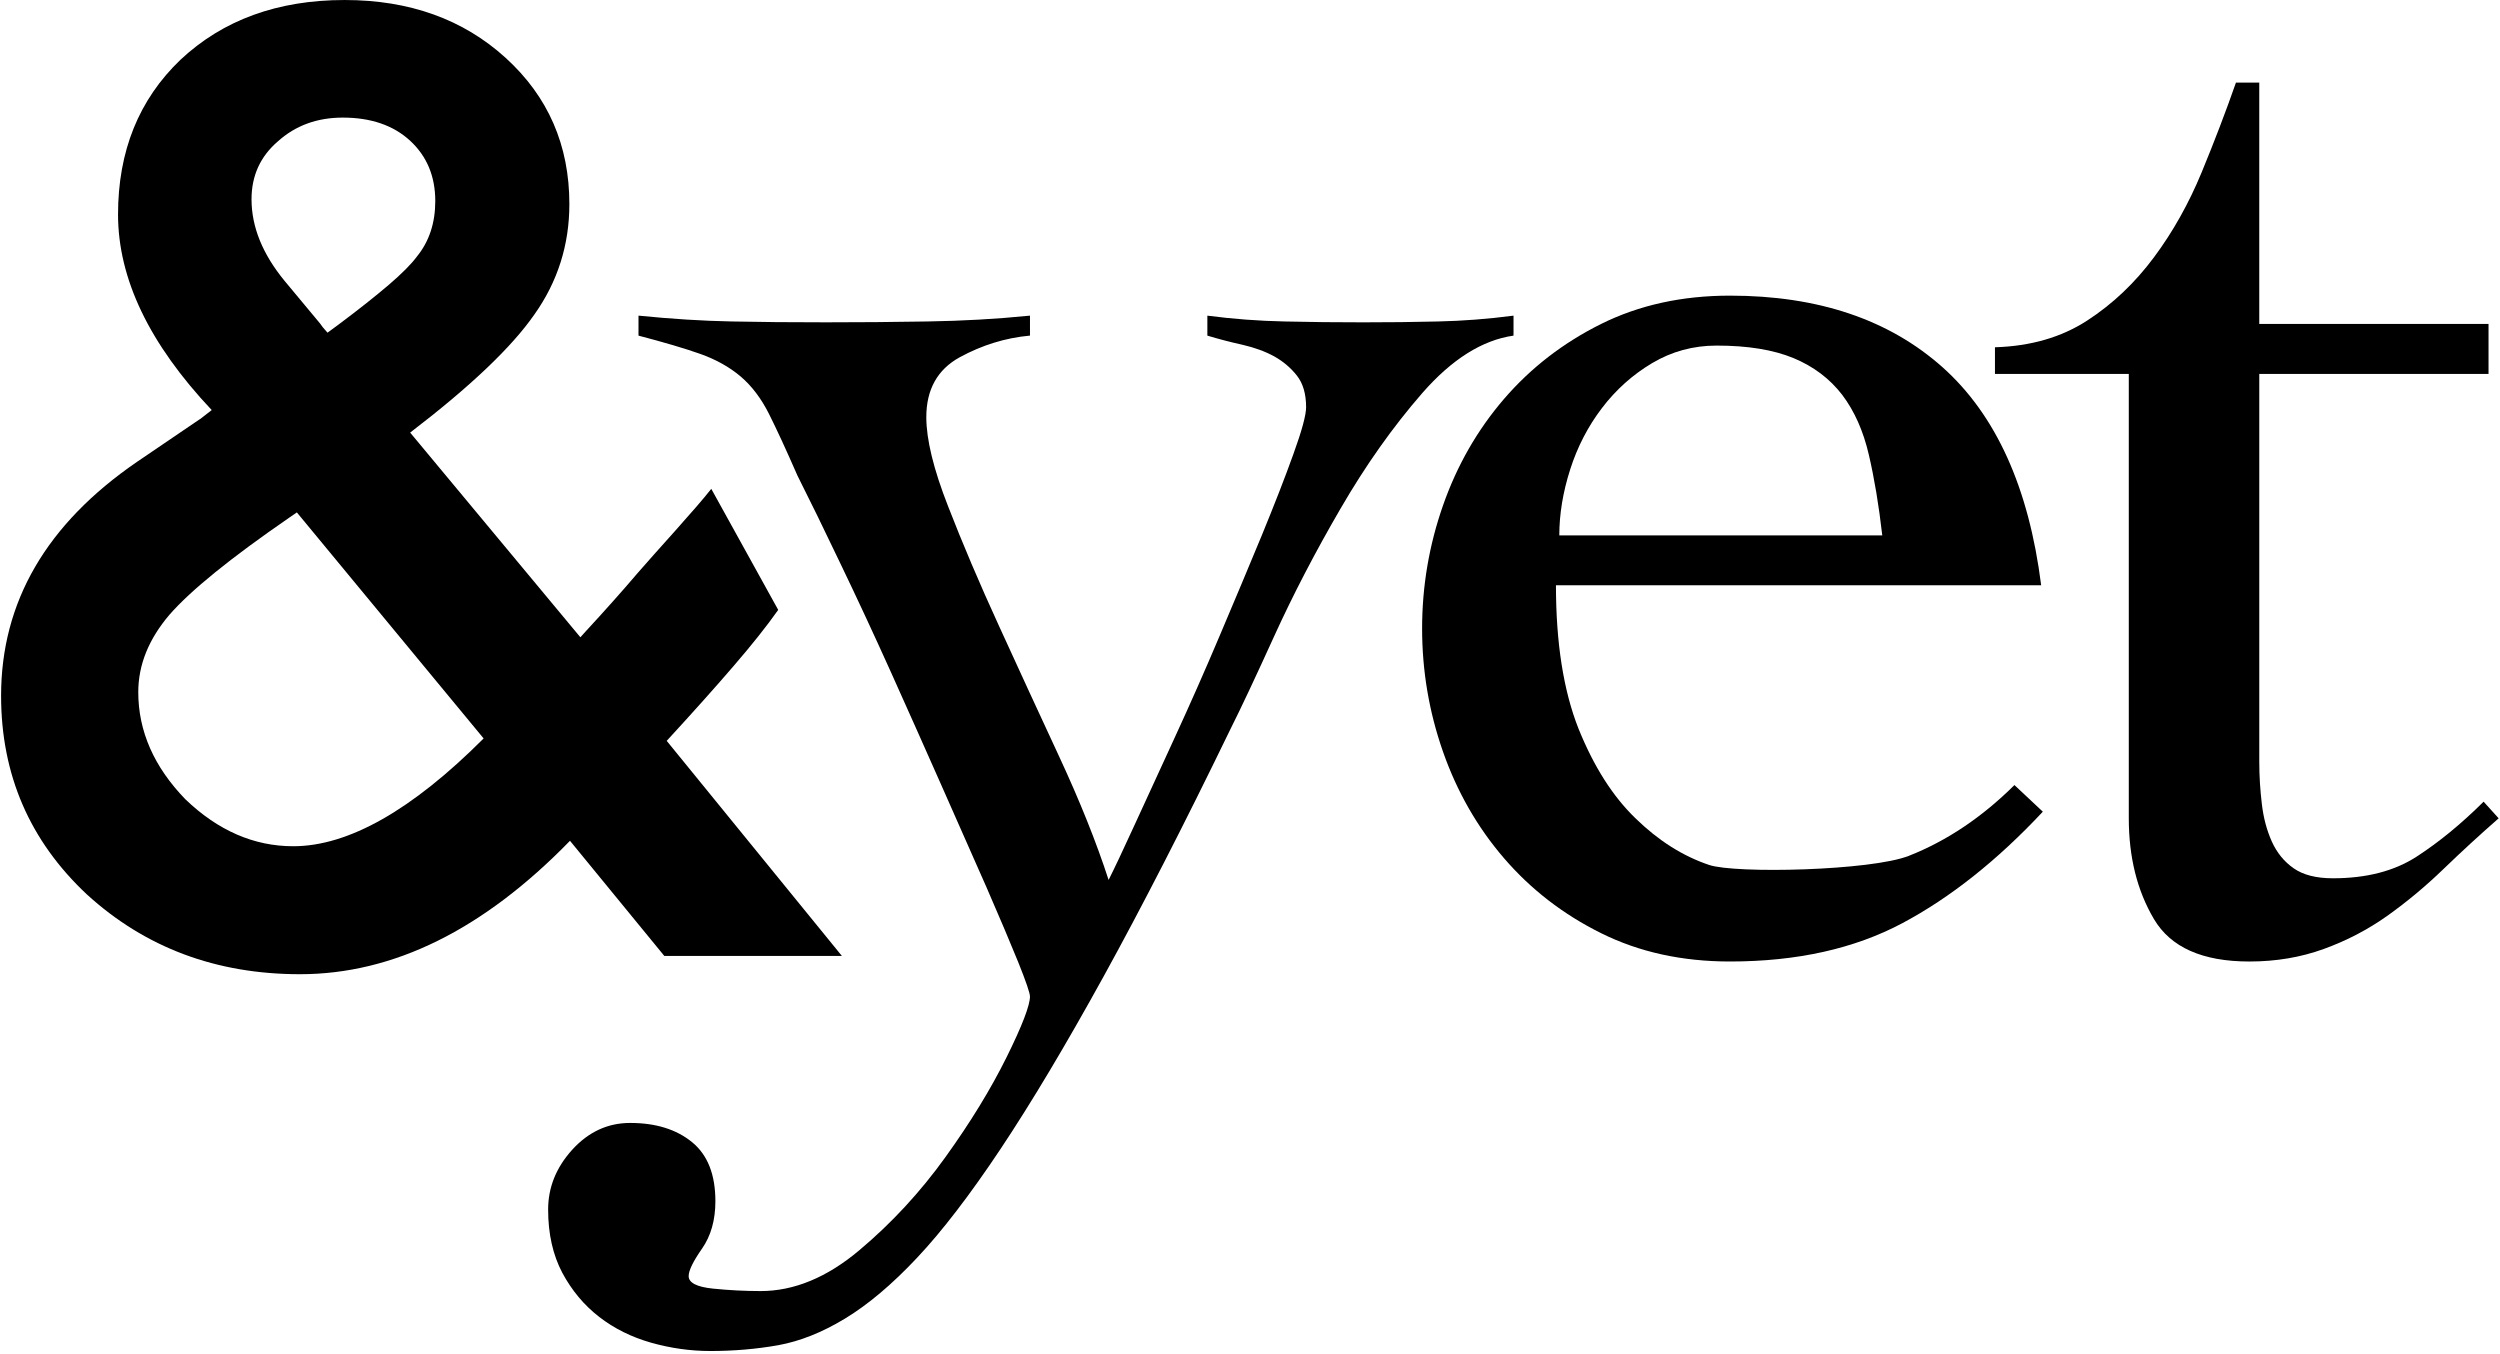
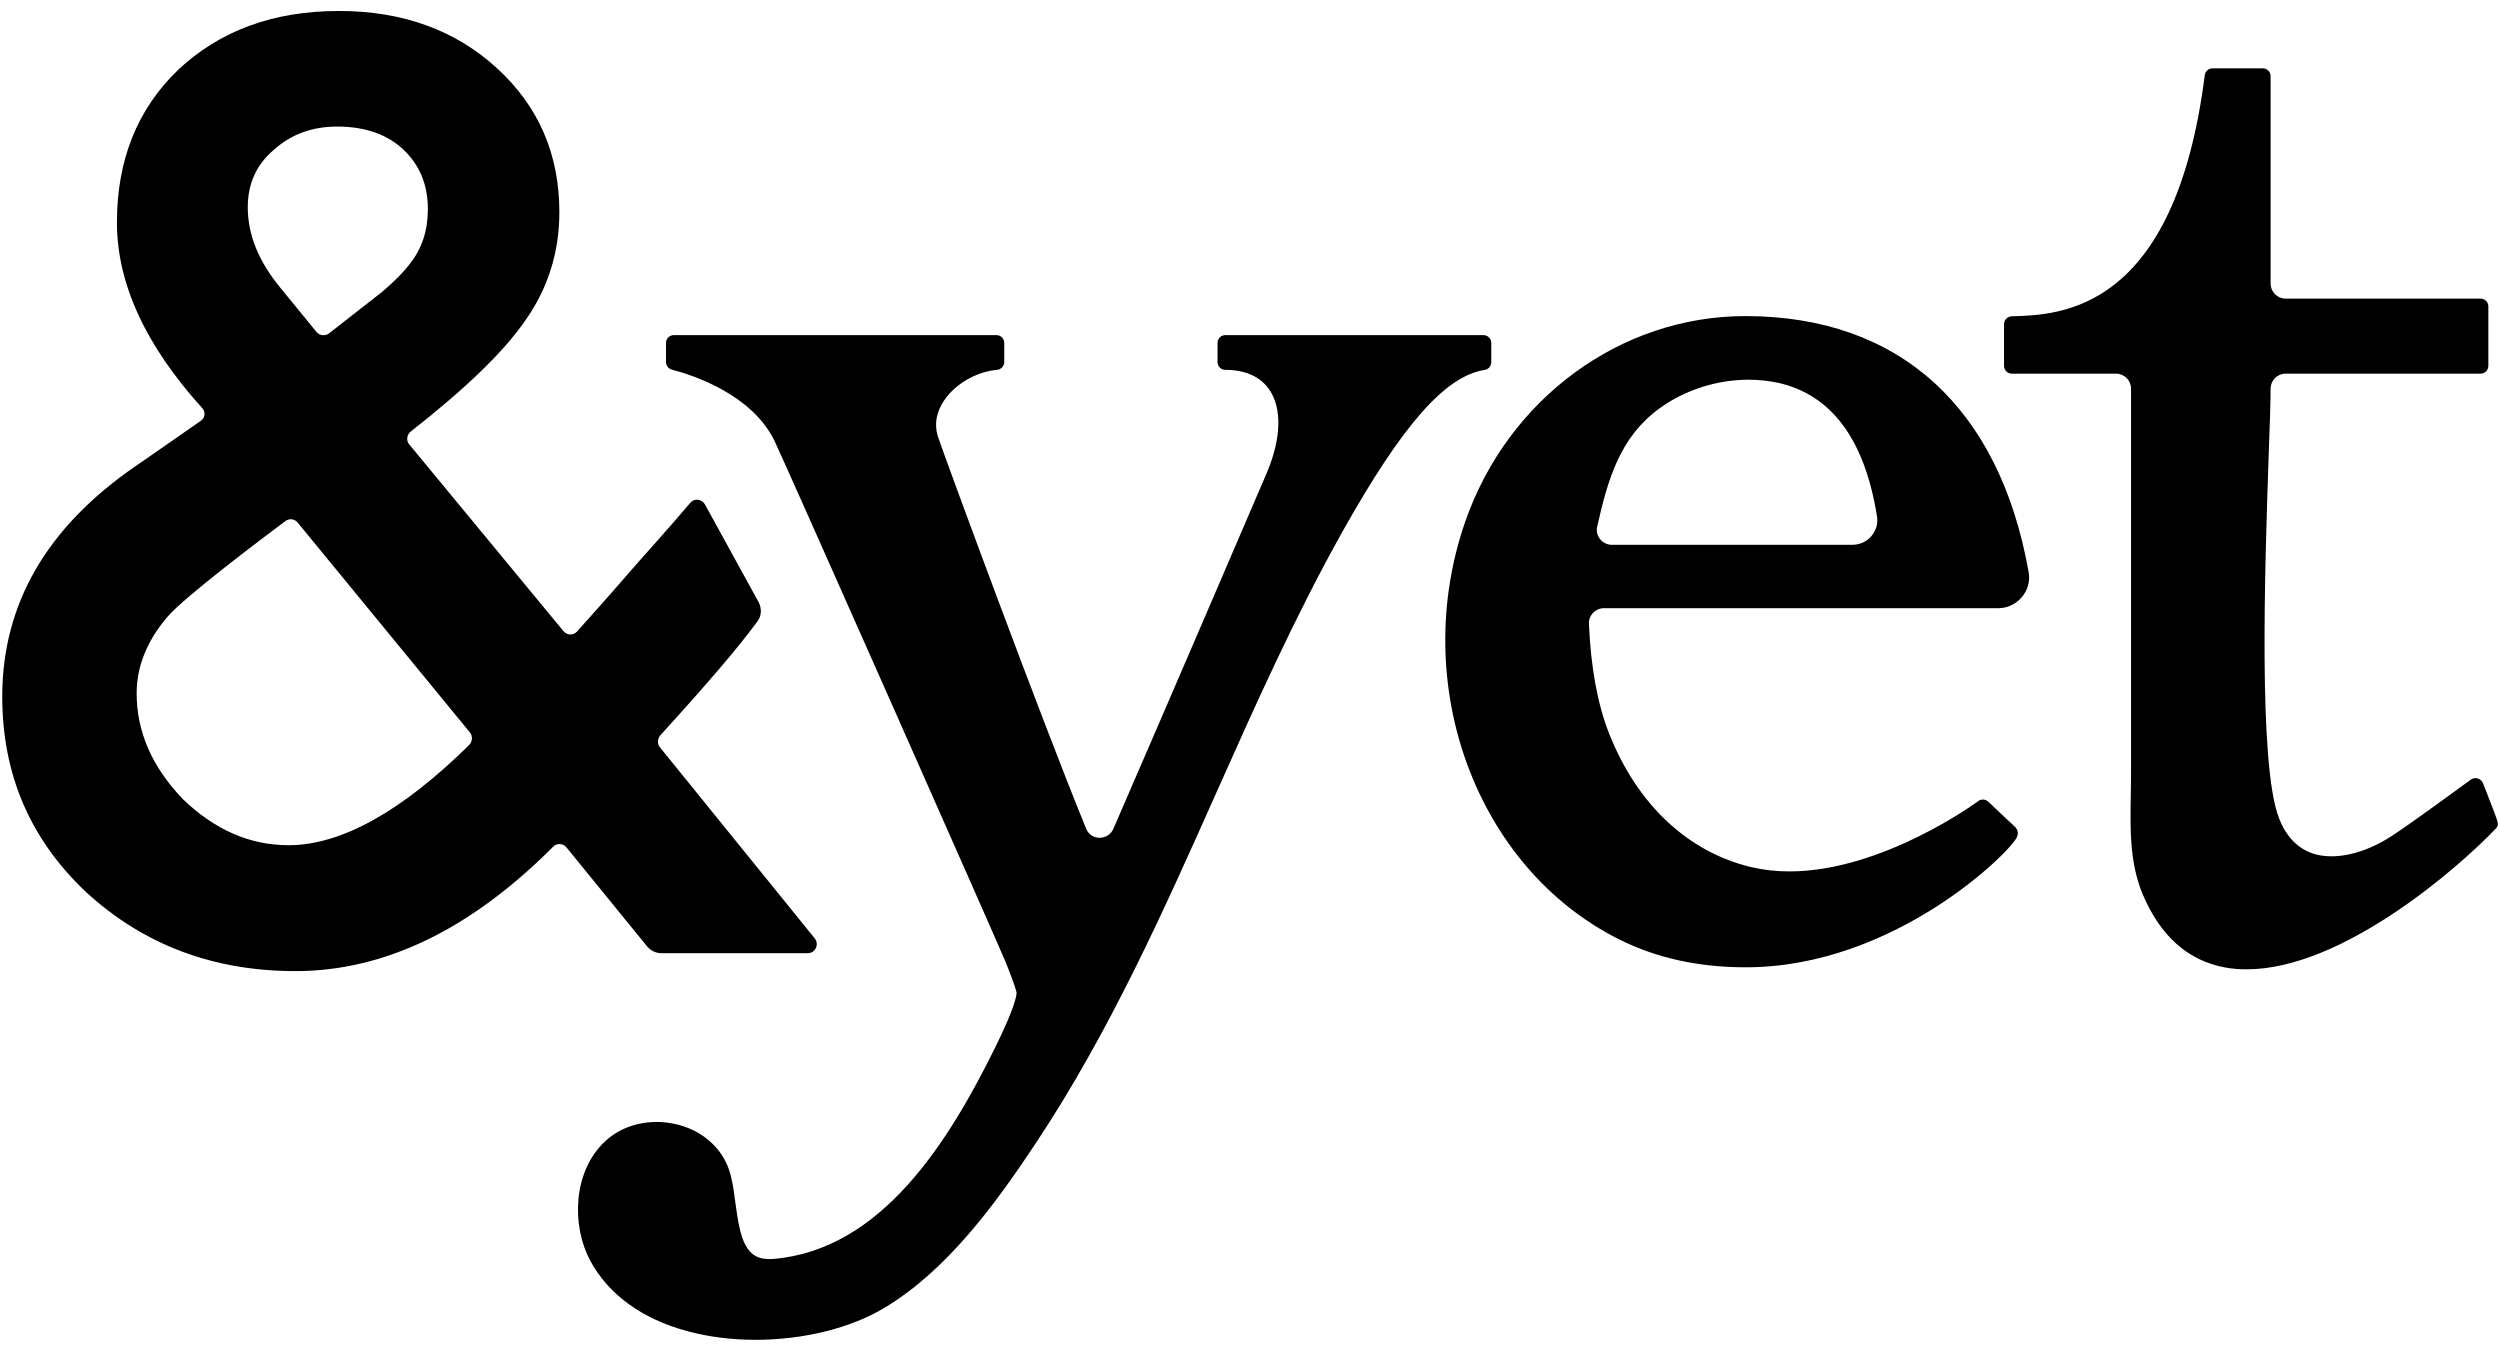
- <svg xmlns="http://www.w3.org/2000/svg" width="1116px" height="604px" viewBox="0 0 1116 604" version="1.1">
-   <defs />
-   <g id="Page-1" stroke="none" stroke-width="1" fill="none" fill-rule="evenodd">
-     <g id="andyet-large" fill="#000000">
-       <path d="M183.096,193.109 L259.081,284.482 L261.538,281.757 C269.734,272.885 277.495,264.202 284.775,255.656 C292.075,247.156 310.77,226.911 317.512,218.217 L347.393,272.254 C342.279,279.506 335.578,287.935 327.275,297.545 C319.002,307.166 309.112,318.212 297.619,330.716 L375.821,426.728 L296.549,426.728 L254.443,375.33 C215.792,415.045 175.622,434.887 133.905,434.887 C96.519,434.887 64.81,423.03 38.758,399.246 C13.238,375.33 0.486,345.775 0.486,310.604 C0.486,268.714 20.702,233.909 61.17,206.162 L88.783,187.4 C89.152,187.227 89.787,186.763 90.688,186.025 L94.512,183.056 C66.643,153.491 52.693,124.4 52.693,95.737 C52.693,67.451 61.999,44.426 80.577,26.667 C99.534,8.897 123.968,0.005 153.839,0.005 C182.835,0.005 206.783,8.607 225.734,25.837 C244.686,43.091 254.166,64.823 254.166,91.108 C254.166,109.239 248.981,125.663 238.583,140.341 C228.376,155.045 209.875,172.615 183.096,193.109 L183.096,193.109 L183.096,193.109 Z M132.517,228.739 L128.959,231.189 C102.897,249.147 85.123,263.55 75.658,274.408 C66.361,285.302 61.723,296.827 61.723,308.964 C61.723,326.376 68.736,342.333 82.763,356.817 C97.333,370.787 113.371,377.759 130.889,377.759 C155.477,377.759 183.833,361.727 215.89,329.641 L132.517,228.739 L132.517,228.739 Z M146.196,148.51 L151.382,144.691 C160.315,138.019 167.697,132.147 173.528,127.171 C179.348,122.18 183.562,117.963 186.111,114.51 C191.568,107.823 194.307,99.552 194.307,89.778 C194.307,78.711 190.57,69.748 183.101,62.837 C175.627,55.956 165.593,52.498 153.02,52.498 C141.543,52.498 131.893,56.043 124.045,63.107 C116.218,69.829 112.281,78.431 112.281,88.953 C112.281,101.289 117.211,113.425 127.055,125.404 L142.899,144.436 C143.452,145.337 144.548,146.713 146.196,148.51 L146.196,148.51 L146.196,148.51 Z" id="Shape" />
-       <path d="M285.03,140.901 C299.953,142.399 313.791,143.254 326.466,143.499 C339.172,143.774 353.26,143.886 368.695,143.886 C383.592,143.886 398.791,143.774 414.231,143.499 C429.665,143.254 444.859,142.399 459.782,140.901 L459.782,149.814 C448.842,150.812 438.399,154.046 428.421,159.481 C418.49,164.94 413.504,173.863 413.504,186.224 C413.504,196.145 416.713,209.407 423.215,225.979 C429.665,242.597 437.242,260.418 445.975,279.475 C454.683,298.569 463.667,318.004 472.856,337.815 C482.061,357.637 489.412,375.961 494.879,392.804 C497.388,387.843 501.248,379.674 506.469,368.271 C511.701,356.873 517.676,343.866 524.387,329.274 C531.103,314.683 537.861,299.424 544.552,283.591 C551.294,267.736 557.503,252.88 563.257,239.002 C568.955,225.113 573.685,213.007 577.407,202.602 C581.18,192.182 583.043,185.256 583.043,181.777 C583.043,175.844 581.666,171.128 578.933,167.665 C576.189,164.197 572.841,161.345 568.832,159.099 C564.839,156.909 560.124,155.172 554.637,153.909 C549.174,152.692 543.902,151.322 538.967,149.819 L538.967,140.907 C550.393,142.404 561.875,143.259 573.307,143.504 C584.758,143.779 596.461,143.891 608.425,143.891 C619.846,143.891 631.098,143.779 642.043,143.504 C652.962,143.259 664.179,142.404 675.636,140.907 L675.636,149.819 C661.696,151.816 648.125,160.351 634.927,175.442 C621.745,190.573 609.577,207.792 598.371,227.115 C587.139,246.427 577.274,265.378 568.827,283.927 C560.375,302.511 553.899,316.272 549.405,325.2 C528.534,368.266 509.572,405.18 492.647,435.89 C475.713,466.611 460.391,492.254 446.717,512.793 C433.013,533.374 420.558,549.6 409.377,561.477 C398.182,573.394 387.462,582.404 377.244,588.592 C367.041,594.795 357.084,598.737 347.404,600.499 C337.698,602.221 327.602,603.091 317.123,603.091 C308.164,603.091 299.344,601.833 290.626,599.368 C281.918,596.893 274.178,593.058 267.487,587.869 C260.74,582.653 255.252,576.078 251.008,568.169 C246.815,560.204 244.686,550.833 244.686,539.929 C244.686,530.018 248.29,521.115 255.482,513.191 C262.731,505.261 271.301,501.283 281.293,501.283 C292.74,501.283 301.919,504.135 308.917,509.845 C315.889,515.518 319.35,524.319 319.35,536.226 C319.35,544.624 317.354,551.693 313.376,557.398 C309.408,563.076 307.417,567.171 307.417,569.651 C307.417,572.631 311.026,574.479 318.26,575.238 C325.468,575.966 332.548,576.333 339.551,576.333 C354.458,576.333 369.166,570.262 383.581,558.126 C398.023,546.005 410.836,532.131 422.037,516.547 C433.274,500.932 442.346,486.045 449.333,471.958 C456.321,457.846 459.777,448.78 459.777,444.823 C459.777,443.331 458.036,438.243 454.57,429.59 C451.053,420.932 446.339,409.789 440.39,396.129 C434.385,382.526 427.663,367.329 420.2,350.461 C412.741,333.603 405.277,316.893 397.823,300.3 C390.344,283.708 382.87,267.604 375.365,251.999 C367.922,236.404 361.451,223.142 355.958,212.254 C350.992,200.891 346.748,191.693 343.267,184.747 C339.776,177.815 335.542,172.243 330.592,168.032 C325.616,163.83 319.616,160.489 312.659,158.004 C305.676,155.533 296.457,152.814 285.025,149.824 L285.025,140.901 L285.03,140.901 L285.03,140.901 Z" id="Shape" />
-       <path d="M694.577,261.263 C694.577,287.044 697.956,308.332 704.616,325.2 C711.399,342.022 719.84,355.411 730.089,365.297 C740.266,375.228 751.196,382.159 762.914,386.101 C774.622,390.074 835.27,388.714 852.148,382.032 C869.098,375.35 884.783,364.808 899.245,350.451 L911.92,362.338 C891.525,384.135 870.593,400.728 849.189,412.116 C827.775,423.504 802.133,429.213 772.257,429.213 C750.817,429.213 731.666,424.996 714.731,416.567 C697.797,408.174 683.371,397.01 671.412,383.127 C659.479,369.274 650.403,353.4 644.162,335.574 C637.917,317.764 634.83,299.414 634.83,280.586 C634.83,261.777 637.922,243.433 644.162,225.618 C650.403,207.782 659.479,191.928 671.412,178.065 C683.371,164.186 697.797,153.043 714.731,144.614 C731.671,136.206 750.817,131.974 772.257,131.974 C811.573,131.974 843.225,142.623 867.147,163.932 C891.018,185.251 905.675,217.698 911.178,261.263 L694.577,261.263 L694.577,261.263 Z M840.251,238.997 C838.71,225.618 836.729,213.613 834.236,202.949 C831.758,192.294 827.77,183.397 822.323,176.211 C816.784,169.025 809.566,163.58 800.653,159.868 C791.659,156.14 780.222,154.27 766.288,154.27 C755.855,154.27 746.23,156.903 737.528,162.088 C728.794,167.273 721.351,173.97 715.121,182.144 C708.885,190.323 704.135,199.481 700.904,209.641 C697.664,219.801 696.072,229.59 696.072,238.997 L840.251,238.997 L840.251,238.997 Z" id="Shape" />
-       <path d="M890.548,166.911 L890.548,155.019 C906.474,154.54 920.157,150.578 931.66,143.137 C943.117,135.702 953.023,126.29 961.501,114.897 C969.988,103.509 977.053,90.873 982.792,77 C988.505,63.147 993.619,49.778 998.124,36.883 L1008.536,36.883 L1008.536,144.614 L1110.881,144.614 L1110.881,166.911 L1008.541,166.911 L1008.541,340.031 C1008.541,346.483 1008.951,352.793 1009.698,358.992 C1010.425,365.19 1011.93,370.766 1014.162,375.707 C1016.405,380.657 1019.63,384.635 1023.869,387.594 C1028.112,390.578 1033.969,392.065 1041.433,392.065 C1056.386,392.065 1068.836,388.841 1078.757,382.414 C1088.745,375.956 1098.676,367.802 1108.685,357.866 L1115.396,365.297 C1106.898,372.737 1098.676,380.3 1090.752,387.945 C1082.766,395.666 1074.426,402.592 1065.754,408.78 C1057.016,414.978 1047.555,419.919 1037.342,423.616 C1027.094,427.344 1016.062,429.218 1004.083,429.218 C983.16,429.218 968.985,422.893 961.516,410.262 C954.032,397.622 950.294,382.638 950.294,365.297 L950.294,166.911 L890.548,166.911 L890.548,166.911 Z" id="Shape" />
-     </g>
-   </g>
+ <svg xmlns="http://www.w3.org/2000/svg" viewBox="0 0 1116 603">
+   <path d="M251.5 281.7c1.6 1.9 4.4 2.1 6.1.2 5.5-6.1 16.8-18.8 22.1-25 6.1-7.1 20.2-22.6 28.4-32.4 1.8-2.2 5.2-1.8 6.6.7l23.9 43.5c1.5 2.8 1.4 6.1-.4 8.6-4.6 6.2-10.1 13.1-16.8 20.9-7.5 8.8-16.4 18.8-26.6 30-1.3 1.5-1.5 3.8-.2 5.4l69.1 85.3c2.1 2.6.3 6.6-3.1 6.6h-65.4c-2.4 0-4.7-1.1-6.3-3l-36.1-44.3c-1.5-1.8-4.3-1.9-5.9-.2-36.9 37-75.3 55.5-115 55.5-36.7 0-67.7-11.7-93.3-35.1C13.5 374.8 1 345.7 1 311c0-41.3 19.8-75.6 59.5-102.9 0 0 20.7-14.3 29.2-20.3 2-1.4 2.1-4 .5-5.7-25.3-28-38-55.6-38-82.8 0-27.9 9.1-50.6 27.3-68.1C98.1 13.7 122 4.9 151.3 4.9c28.4 0 51.9 8.5 70.5 25.5s27.9 38.4 27.9 64.3c0 17.9-5.1 34.1-15.3 48.5-9.6 13.9-26.6 30.3-51 49.4-1.8 1.4-2.2 4.1-.7 5.8l68.8 83.3zm-118.6-48.4c-1.4-1.7-3.7-2-5.5-.7-10.4 7.8-44.9 33.7-52.7 42.8-9.1 10.7-13.7 22.1-13.7 34.1 0 17.2 6.9 32.9 20.6 47.2 14.3 13.8 30 20.6 47.2 20.6 23.4 0 50.3-14.9 80.6-44.7 1.5-1.5 1.7-4 .4-5.6l-76.9-93.7zm37.8-103.1c5.7-4.9 9.8-9.1 12.3-12.5 5.3-6.6 8-14.7 8-24.4 0-10.9-3.7-19.7-11-26.6-7.3-6.8-17.2-10.2-29.5-10.2-11.2 0-20.7 3.5-28.4 10.5-7.7 6.6-11.5 15.1-11.5 25.5 0 12.2 4.8 24.1 14.5 35.9 0 0 11 13.5 16.2 19.8 1.4 1.7 3.9 1.9 5.6.6l23.8-18.6z" />
+   <path d="M665.7 161.6v-8.5c0-2-1.6-3.5-3.5-3.5H547c-2 0-3.5 1.6-3.5 3.5v8.5c0 2 1.6 3.5 3.5 3.5 9 0 15.8 3.1 19.8 9.1 5.5 8.3 5.1 21.5-1.1 36.4-3.2 7.6-48.4 112.7-68.7 159.4-1.1 2.5-3.4 3.9-6.1 4-2.8 0-5.1-1.6-6.1-4.2-20.3-49.6-63.3-166.4-66-174.6-2.3-6.8.1-12.6 2.5-16.2 4.9-7.5 14.5-13.1 23.8-13.9 1.8-.2 3.2-1.7 3.2-3.5v-8.5c0-2-1.6-3.5-3.5-3.5h-144c-2 0-3.5 1.6-3.5 3.5v8.5c0 1.6 1.1 3 2.6 3.4 10.4 2.7 35.6 11.3 45.7 31.5 3.1 6.2 99.8 224.3 103.5 233.4 4.2 10.5 4.6 12.8 4.7 13.2 0 1.5-.9 6.9-9.5 24.4-20.7 41.9-50.6 90.5-99.2 94.5-12.4 1-14.6-8.7-16.8-24.9-.9-7-1.8-13.6-4.4-18.6-4.6-9-13.4-15.2-24.3-17.1-11-1.9-22 1.1-29.4 8-14.7 13.7-15 37.8-6.8 53.2 8.1 15.2 23.1 26.1 43.3 31.6 9.6 2.6 20 3.9 30.5 3.9 21.2 0 42.7-5.1 58.3-14.7 27.1-16.5 48.3-45 67.1-73.4 32.8-49.5 57-103.7 80.4-156.2 17.3-38.8 35.2-78.9 56.4-116.7 26.8-47.7 45.8-69.3 63.5-72 1.5-.2 2.8-1.7 2.8-3.5zm113.4-20.5c-55.7 0-105.9 36.9-125 91.7-25.3 72.8 4.9 154.7 68.8 186.6 16.4 8.2 35.3 12.4 56.2 12.4h.3c66.1 0 118.2-51.5 121-58.2 1-2.4-.4-4-.8-4.4-.3-.2-12-11.3-12-11.3-1.3-1.2-3.2-1.3-4.5-.3-.5.4-42.7 31.4-84.3 31.4-5.7 0-11.4-.6-17-1.9-28.2-6.7-50.8-27.8-63.4-59.4-5.3-13.4-8.3-30-9.1-49.4-.1-1.7.6-3.4 1.8-4.7 1.3-1.3 3-2.1 4.8-2.1H892c4.1 0 7.9-1.8 10.6-5 2.6-3.1 3.7-7.1 3-11-13-73.7-57.8-114.4-126.5-114.4zm56.3 98.2c-2.1 2.5-5.2 3.9-8.5 3.9H719.5c-2 0-3.9-.9-5.2-2.5s-1.8-3.7-1.3-5.7c4.8-21.3 10.2-39.9 27.8-52.7 11.4-8.3 25.8-12.8 39.8-12.8 4.5 0 8.9.5 13.2 1.4 23.8 5.3 38.7 25.4 44.1 59.7.5 3.2-.4 6.2-2.5 8.7zm276.2 118.5l-3.2-8.2c-.4-1-1.3-1.8-2.3-2.1-1.1-.3-2.2-.1-3.1.5-.3.2-26.2 19.3-35.5 25.3-12.2 7.9-25.2 10.8-34.8 7.8-7-2.3-12.2-7.6-15.4-16-9.3-24.1-6.2-113.1-4.6-160.9.5-13.7.9-24.6.9-30.7 0-3.7 3-6.7 6.7-6.7h87c2 0 3.5-1.6 3.5-3.5v-26.5c0-2-1.6-3.5-3.5-3.5h-87c-3.7 0-6.7-3-6.7-6.7V34c0-2-1.6-3.5-3.5-3.5h-22.4c-1.8 0-3.3 1.3-3.5 3.1-13.4 105.5-64.4 107-86.2 107.6-1.9.1-3.4 1.6-3.4 3.5v18.6c0 2 1.6 3.5 3.5 3.5h46.5c3.7 0 6.7 3 6.7 6.7V345c0 3.1-.1 6.3-.1 9.5-.3 15.1-.6 30.7 5.3 44.7 7.9 18.7 20.3 29.7 36.9 32.7 3.1.6 6.3.8 9.6.8 42.1 0 93.7-44.5 111.2-62.9 1.4-1.7 1.4-1.7-2.6-12z" />
</svg>
